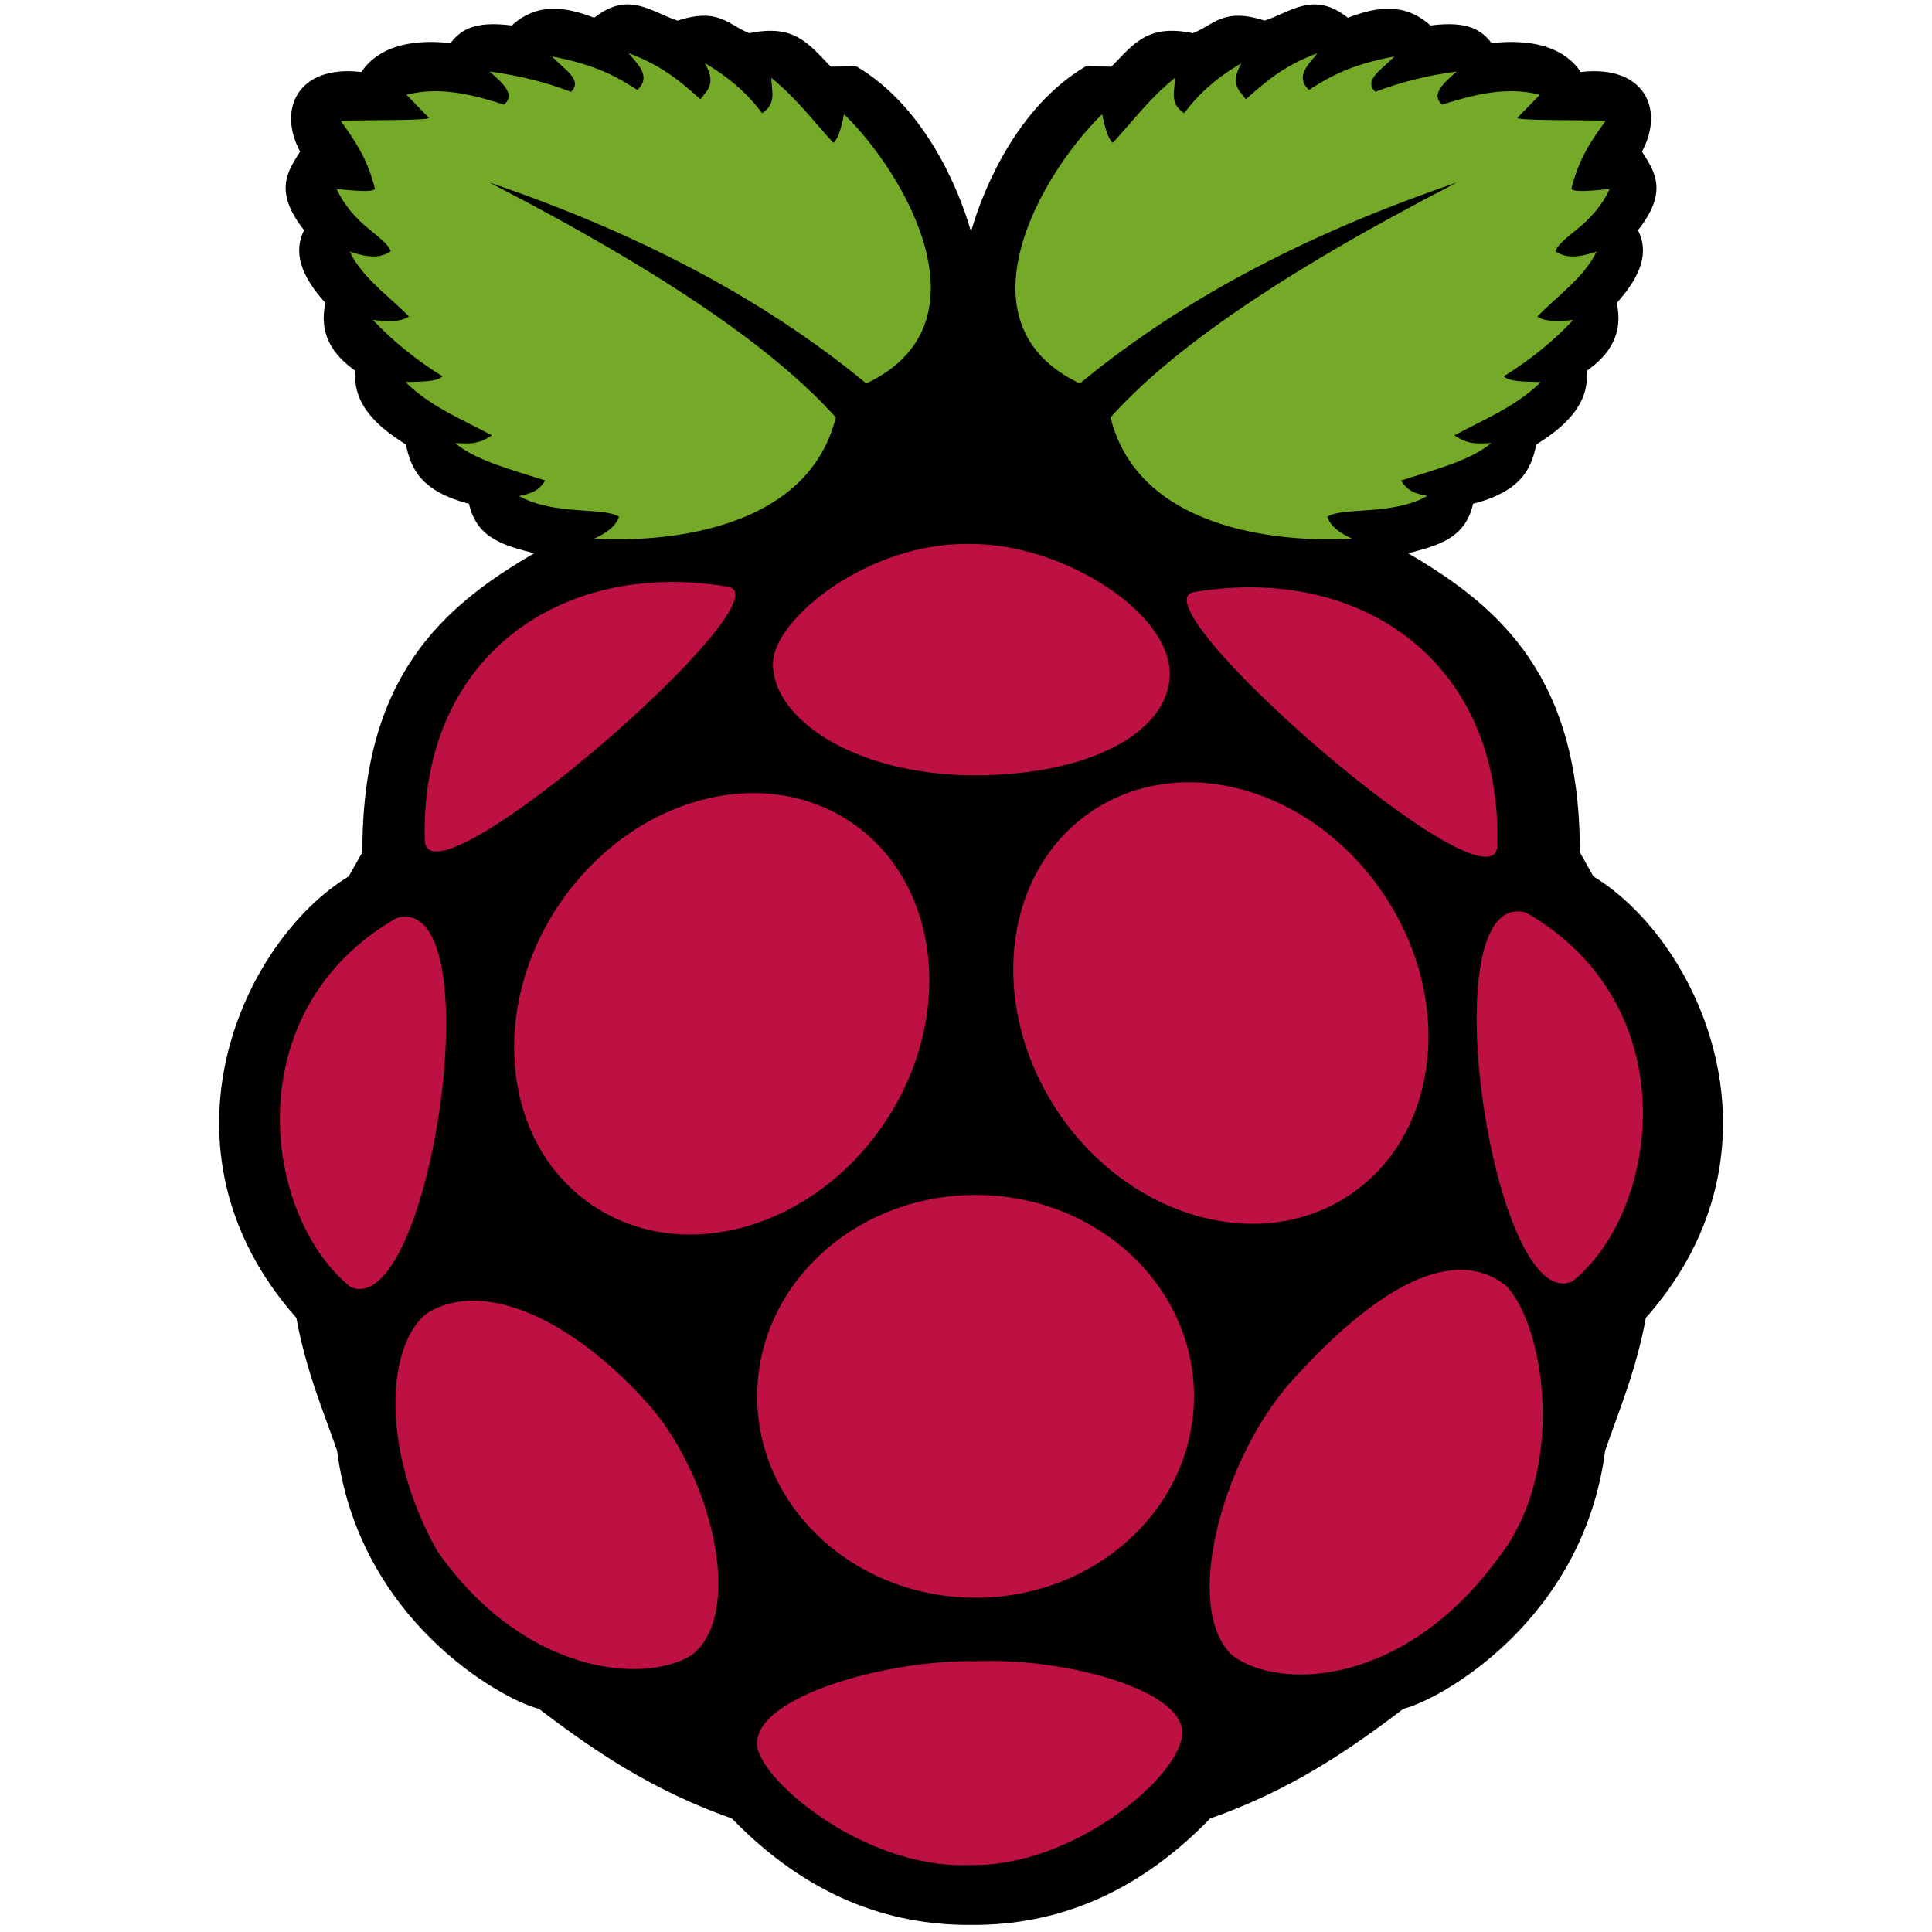
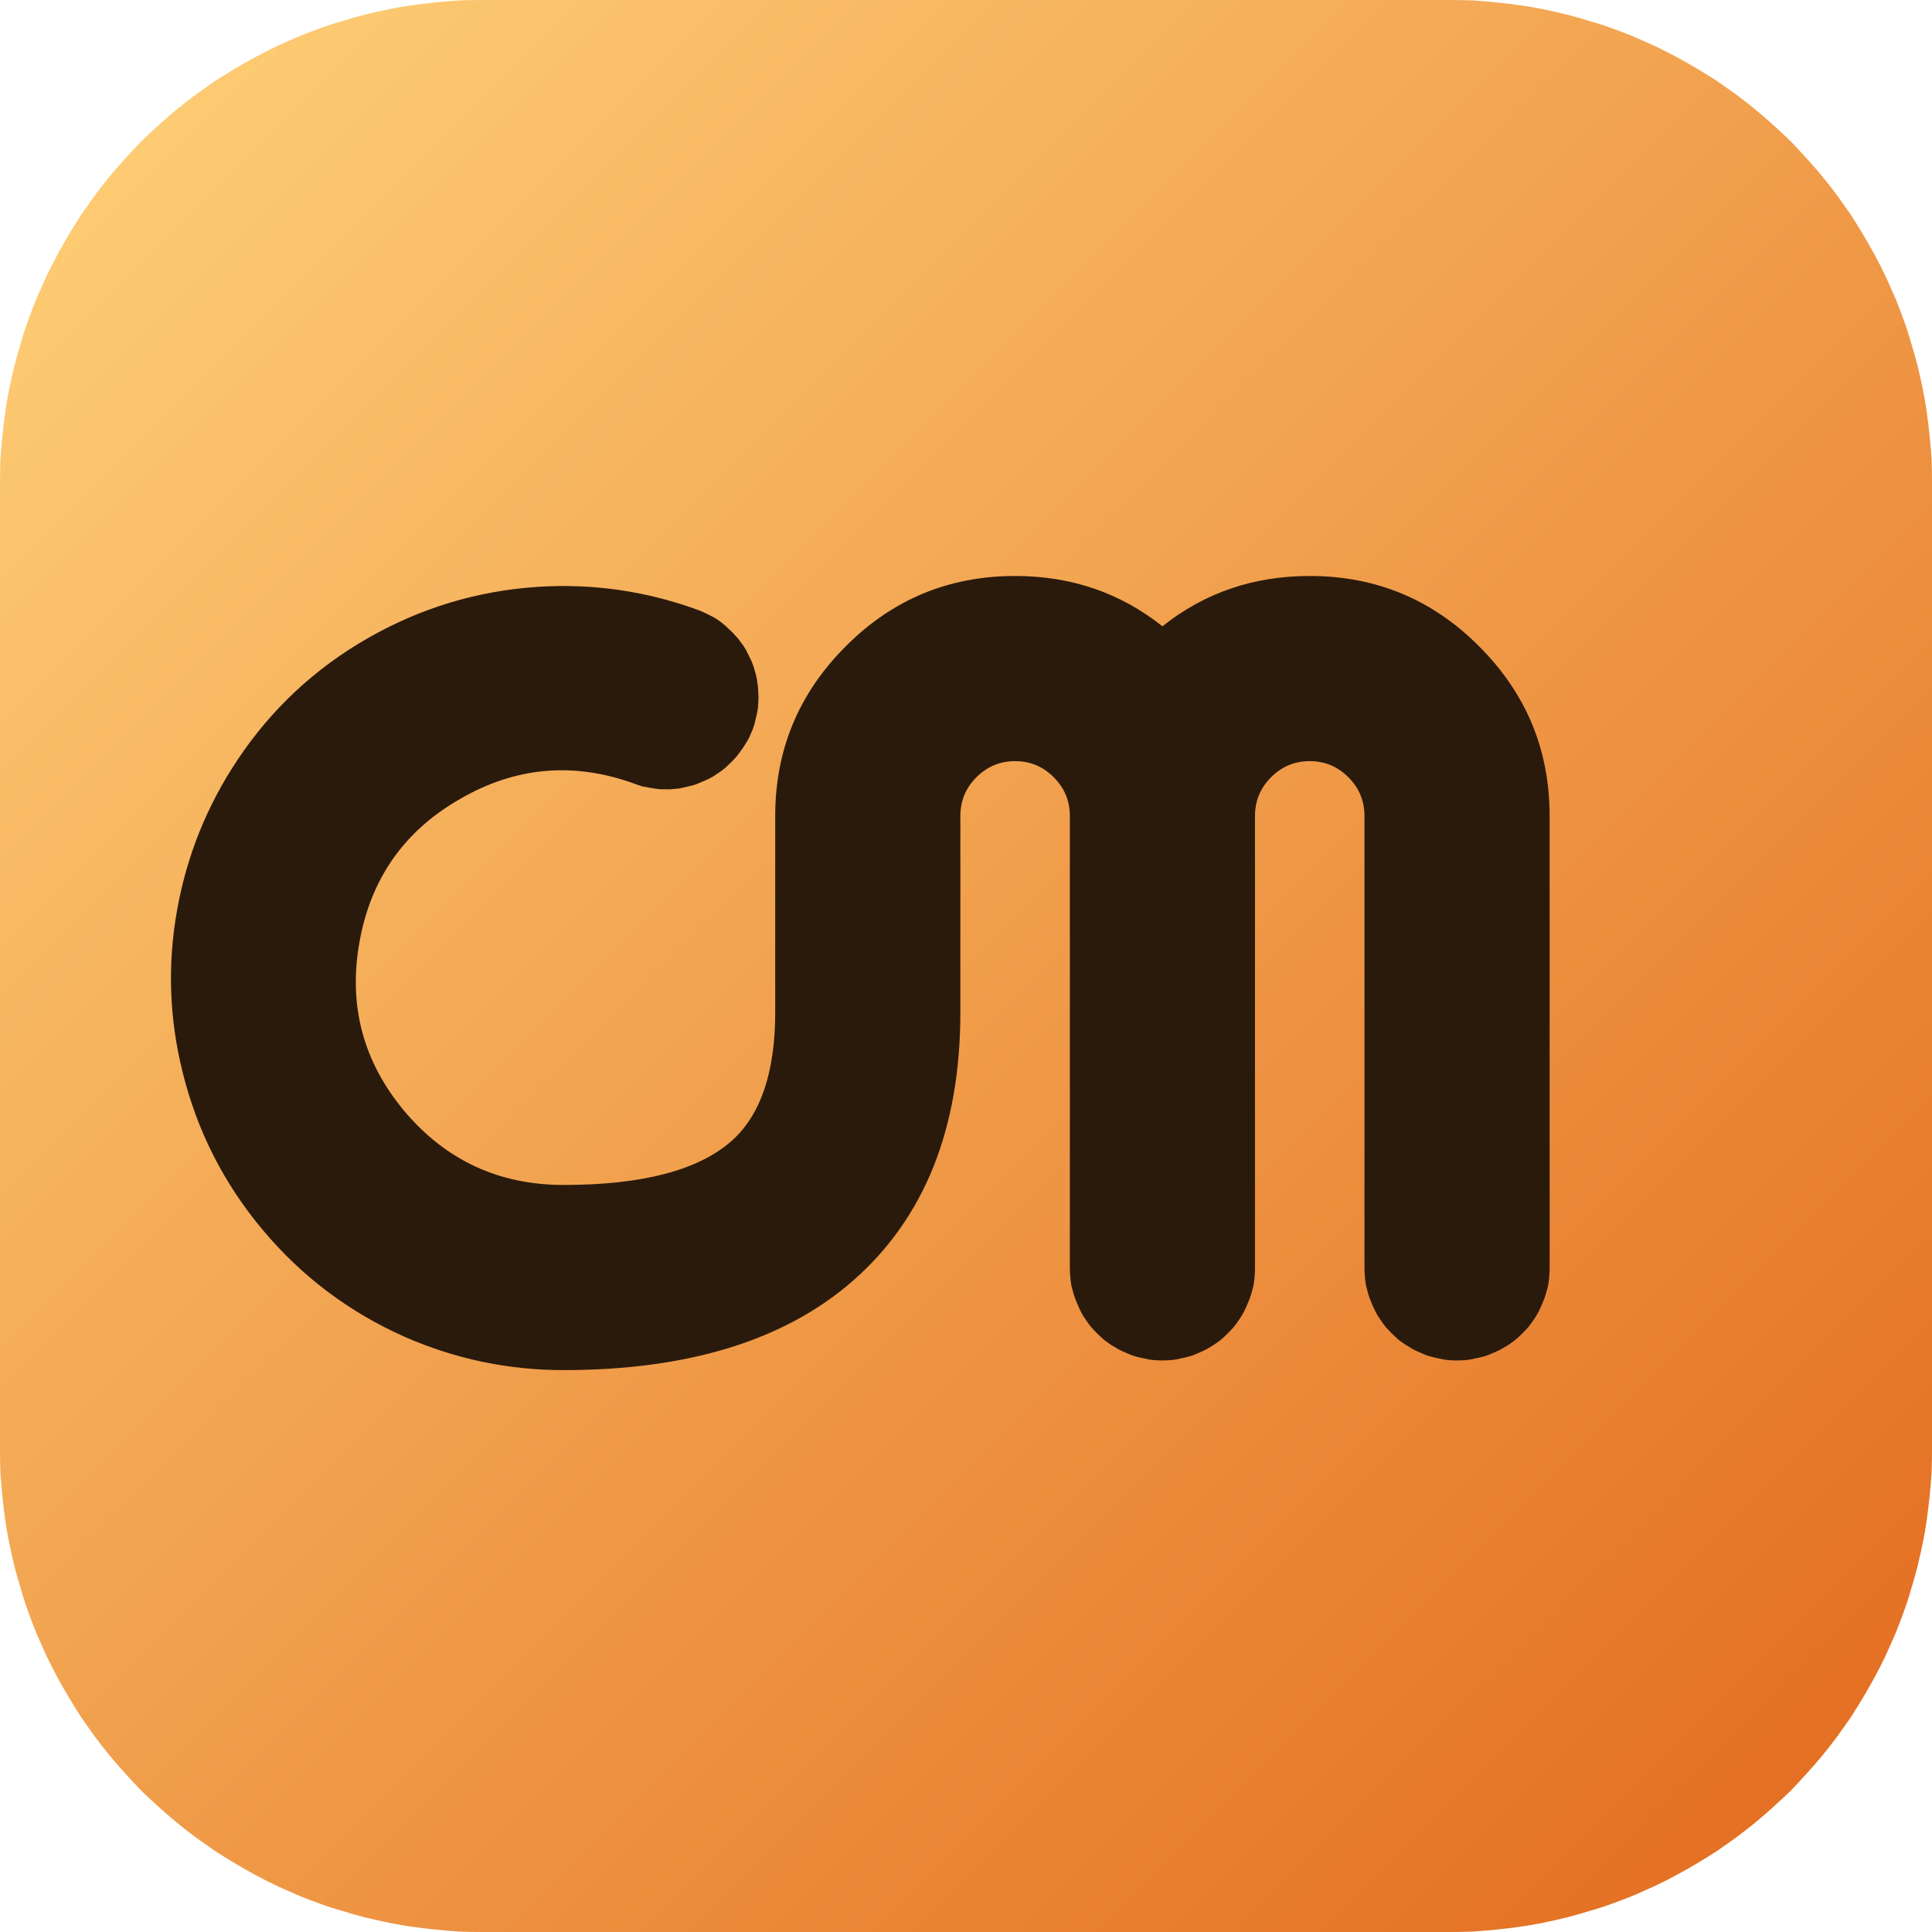
- <svg xmlns="http://www.w3.org/2000/svg" viewBox="-5 0 48 48" width="48" height="48" fill="none">
-   <path style=" stroke:none;fill-rule:nonzero;fill:rgb(0%,0%,0%);fill-opacity:1;" d="M 10.559 0.109 C 10.316 0.117 10.059 0.207 9.762 0.441 C 9.039 0.16 8.34 0.062 7.715 0.633 C 6.75 0.508 6.434 0.766 6.195 1.066 C 5.984 1.062 4.609 0.848 3.977 1.789 C 2.391 1.602 1.891 2.723 2.457 3.766 C 2.133 4.27 1.801 4.762 2.555 5.719 C 2.289 6.25 2.453 6.828 3.086 7.527 C 2.918 8.273 3.246 8.805 3.832 9.215 C 3.723 10.238 4.773 10.832 5.086 11.047 C 5.207 11.641 5.457 12.207 6.652 12.516 C 6.852 13.406 7.57 13.559 8.27 13.746 C 5.965 15.086 3.988 16.848 4.004 21.172 L 3.664 21.773 C 1.023 23.379 -1.355 28.543 2.363 32.742 C 2.605 34.055 3.012 35 3.375 36.043 C 3.918 40.254 7.457 42.223 8.391 42.457 C 9.758 43.5 11.215 44.488 13.184 45.18 C 15.043 47.098 17.059 47.828 19.082 47.824 C 19.109 47.824 19.141 47.824 19.172 47.824 C 21.195 47.828 23.207 47.098 25.066 45.18 C 27.039 44.488 28.496 43.5 29.863 42.457 C 30.797 42.223 34.336 40.254 34.879 36.043 C 35.238 35 35.648 34.055 35.891 32.742 C 39.605 28.543 37.23 23.379 34.586 21.773 L 34.25 21.172 C 34.262 16.848 32.289 15.086 29.984 13.746 C 30.68 13.559 31.398 13.406 31.598 12.516 C 32.797 12.207 33.047 11.641 33.168 11.047 C 33.48 10.832 34.527 10.238 34.418 9.215 C 35.008 8.805 35.332 8.273 35.168 7.527 C 35.797 6.828 35.965 6.25 35.695 5.719 C 36.453 4.762 36.117 4.27 35.793 3.766 C 36.363 2.723 35.859 1.602 34.273 1.789 C 33.645 0.848 32.27 1.062 32.055 1.066 C 31.816 0.766 31.504 0.508 30.539 0.633 C 29.91 0.062 29.211 0.16 28.488 0.441 C 27.633 -0.238 27.066 0.305 26.418 0.512 C 25.379 0.172 25.141 0.637 24.633 0.824 C 23.5 0.586 23.156 1.105 22.613 1.656 L 21.98 1.645 C 20.273 2.648 19.426 4.699 19.125 5.754 C 18.824 4.699 17.977 2.648 16.27 1.645 L 15.641 1.656 C 15.098 1.105 14.754 0.586 13.621 0.824 C 13.109 0.637 12.875 0.172 11.836 0.512 C 11.41 0.375 11.02 0.098 10.559 0.109 Z M 10.559 0.109 " />
-   <path style=" stroke:none;fill-rule:nonzero;fill:rgb(45.882%,66.275%,15.686%);fill-opacity:1;" d="M 7.16 4.535 C 11.688 6.871 14.324 8.762 15.766 10.371 C 15.027 13.332 11.172 13.469 9.762 13.383 C 10.051 13.25 10.293 13.09 10.379 12.84 C 10.023 12.59 8.77 12.816 7.895 12.324 C 8.23 12.254 8.387 12.188 8.547 11.938 C 7.719 11.672 6.828 11.445 6.305 11.008 C 6.586 11.012 6.852 11.074 7.219 10.816 C 6.48 10.418 5.688 10.102 5.074 9.492 C 5.457 9.48 5.871 9.488 5.992 9.348 C 5.312 8.926 4.742 8.457 4.266 7.949 C 4.805 8.012 5.027 7.957 5.16 7.863 C 4.645 7.34 3.996 6.895 3.688 6.25 C 4.086 6.387 4.449 6.438 4.711 6.238 C 4.539 5.844 3.793 5.613 3.363 4.695 C 3.781 4.734 4.227 4.785 4.316 4.695 C 4.121 3.902 3.785 3.457 3.461 2.996 C 4.355 2.98 5.715 2.996 5.652 2.922 L 5.098 2.355 C 5.973 2.121 6.871 2.395 7.52 2.598 C 7.812 2.367 7.516 2.074 7.16 1.777 C 7.902 1.875 8.578 2.047 9.184 2.281 C 9.508 1.988 8.973 1.695 8.715 1.402 C 9.863 1.621 10.352 1.93 10.836 2.234 C 11.188 1.898 10.855 1.613 10.617 1.32 C 11.484 1.641 11.934 2.055 12.402 2.465 C 12.562 2.25 12.809 2.09 12.512 1.57 C 13.125 1.926 13.59 2.344 13.934 2.812 C 14.312 2.57 14.16 2.238 14.164 1.934 C 14.801 2.453 15.207 3.008 15.703 3.547 C 15.805 3.477 15.895 3.23 15.969 2.836 C 17.496 4.32 19.652 8.047 16.523 9.527 C 13.863 7.332 10.684 5.734 7.16 4.535 Z M 7.16 4.535 " />
-   <path style=" stroke:none;fill-rule:nonzero;fill:rgb(45.882%,66.275%,15.686%);fill-opacity:1;" d="M 31.195 4.535 C 26.664 6.871 24.031 8.762 22.59 10.371 C 23.328 13.332 27.184 13.469 28.59 13.383 C 28.305 13.25 28.062 13.09 27.977 12.84 C 28.332 12.59 29.586 12.816 30.461 12.324 C 30.125 12.254 29.965 12.188 29.809 11.938 C 30.637 11.672 31.527 11.445 32.051 11.008 C 31.77 11.012 31.504 11.074 31.133 10.816 C 31.875 10.418 32.664 10.102 33.281 9.492 C 32.898 9.48 32.484 9.488 32.363 9.348 C 33.043 8.926 33.613 8.457 34.086 7.949 C 33.551 8.012 33.324 7.957 33.195 7.863 C 33.707 7.34 34.355 6.895 34.668 6.25 C 34.27 6.387 33.902 6.438 33.641 6.238 C 33.816 5.844 34.562 5.613 34.992 4.695 C 34.574 4.734 34.129 4.785 34.039 4.695 C 34.234 3.902 34.566 3.457 34.895 2.996 C 34 2.98 32.641 2.996 32.703 2.922 L 33.258 2.355 C 32.379 2.121 31.484 2.395 30.832 2.598 C 30.543 2.367 30.84 2.074 31.195 1.777 C 30.449 1.875 29.777 2.047 29.172 2.281 C 28.844 1.988 29.383 1.695 29.641 1.402 C 28.488 1.621 28.004 1.93 27.52 2.234 C 27.168 1.898 27.5 1.613 27.734 1.32 C 26.867 1.641 26.422 2.055 25.953 2.465 C 25.793 2.25 25.547 2.09 25.844 1.57 C 25.227 1.926 24.766 2.344 24.422 2.812 C 24.039 2.57 24.195 2.238 24.191 1.934 C 23.551 2.453 23.145 3.008 22.648 3.547 C 22.551 3.477 22.461 3.23 22.383 2.836 C 20.859 4.32 18.703 8.047 21.828 9.527 C 24.492 7.332 27.672 5.734 31.195 4.535 Z M 31.195 4.535 " />
-   <path style=" stroke:none;fill-rule:nonzero;fill:rgb(73.725%,6.667%,25.882%);fill-opacity:1;" d="M 24.664 34.691 C 24.664 37.453 22.234 39.695 19.238 39.695 C 16.242 39.695 13.812 37.453 13.812 34.691 C 13.812 31.926 16.242 29.688 19.238 29.688 C 22.234 29.688 24.664 31.926 24.664 34.691 Z M 24.664 34.691 " />
-   <path style=" stroke:none;fill-rule:nonzero;fill:rgb(73.725%,6.667%,25.882%);fill-opacity:1;" d="M 16.098 20.398 C 18.344 21.871 18.75 25.211 17.004 27.855 C 15.254 30.5 12.016 31.453 9.766 29.977 C 7.516 28.504 7.113 25.168 8.859 22.52 C 10.609 19.875 13.848 18.926 16.098 20.398 Z M 16.098 20.398 " />
-   <path style=" stroke:none;fill-rule:nonzero;fill:rgb(73.725%,6.667%,25.882%);fill-opacity:1;" d="M 22.164 20.129 C 19.918 21.605 19.512 24.941 21.262 27.59 C 23.008 30.234 26.25 31.184 28.496 29.711 C 30.746 28.238 31.152 24.898 29.402 22.254 C 27.652 19.609 24.414 18.656 22.164 20.129 Z M 22.164 20.129 " />
-   <path style=" stroke:none;fill-rule:nonzero;fill:rgb(73.725%,6.667%,25.882%);fill-opacity:1;" d="M 4.859 22.805 C 7.289 22.156 5.68 32.848 3.707 31.973 C 1.531 30.223 0.832 25.105 4.859 22.805 Z M 4.859 22.805 " />
-   <path style=" stroke:none;fill-rule:nonzero;fill:rgb(73.725%,6.667%,25.882%);fill-opacity:1;" d="M 32.91 22.672 C 30.484 22.023 32.094 32.715 34.066 31.836 C 36.238 30.09 36.941 24.973 32.91 22.672 Z M 32.91 22.672 " />
-   <path style=" stroke:none;fill-rule:nonzero;fill:rgb(73.725%,6.667%,25.882%);fill-opacity:1;" d="M 24.664 14.711 C 28.855 14.004 32.34 16.492 32.199 21.035 C 32.062 22.777 23.121 14.969 24.664 14.711 Z M 24.664 14.711 " />
-   <path style=" stroke:none;fill-rule:nonzero;fill:rgb(73.725%,6.667%,25.882%);fill-opacity:1;" d="M 13.09 14.578 C 8.902 13.871 5.418 16.359 5.555 20.902 C 5.695 22.641 14.633 14.836 13.09 14.578 Z M 13.09 14.578 " />
-   <path style=" stroke:none;fill-rule:nonzero;fill:rgb(73.725%,6.667%,25.882%);fill-opacity:1;" d="M 19.109 13.516 C 16.609 13.453 14.207 15.371 14.203 16.488 C 14.195 17.84 16.18 19.227 19.125 19.262 C 22.133 19.281 24.051 18.152 24.062 16.754 C 24.074 15.172 21.328 13.492 19.109 13.516 Z M 19.109 13.516 " />
-   <path style=" stroke:none;fill-rule:nonzero;fill:rgb(73.725%,6.667%,25.882%);fill-opacity:1;" d="M 19.262 41.273 C 21.441 41.18 24.367 41.977 24.371 43.035 C 24.406 44.062 21.719 46.383 19.117 46.336 C 16.422 46.453 13.777 44.129 13.812 43.324 C 13.773 42.141 17.094 41.219 19.262 41.273 Z M 19.262 41.273 " />
-   <path style=" stroke:none;fill-rule:nonzero;fill:rgb(73.725%,6.667%,25.882%);fill-opacity:1;" d="M 11.211 35.008 C 12.762 36.875 13.469 40.16 12.172 41.129 C 10.949 41.867 7.973 41.566 5.859 38.527 C 4.43 35.977 4.613 33.383 5.617 32.621 C 7.113 31.707 9.43 32.941 11.211 35.008 Z M 11.211 35.008 " />
-   <path style=" stroke:none;fill-rule:nonzero;fill:rgb(73.725%,6.667%,25.882%);fill-opacity:1;" d="M 27 34.414 C 25.324 36.383 24.387 39.969 25.613 41.125 C 26.785 42.02 29.926 41.895 32.25 38.672 C 33.938 36.508 33.371 32.895 32.406 31.934 C 30.977 30.828 28.922 32.246 27 34.414 Z M 27 34.414 " />
+ <svg xmlns="http://www.w3.org/2000/svg" viewBox="0 0 48 48" role="img" aria-label="cmprovision">
+   <defs>
+     <linearGradient id="cmp-tile" x1="0" y1="0" x2="1" y2="1">
+       <stop offset="0" stop-color="#ffd37a" />
+       <stop offset="1" stop-color="#e2681c" />
+     </linearGradient>
+   </defs>
+   <path fill-rule="nonzero" d="M0 36L0 12Q0 11.71 0.01 11.41Q0.03 11.12 0.06 10.82Q0.09 10.53 0.13 10.24Q0.17 9.95 0.23 9.66Q0.29 9.37 0.36 9.08Q0.43 8.8 0.52 8.52Q0.6 8.23 0.7 7.96Q0.8 7.68 0.91 7.41Q1.03 7.14 1.15 6.87Q1.28 6.6 1.42 6.34Q1.56 6.08 1.71 5.83Q1.86 5.58 2.02 5.33Q2.19 5.09 2.36 4.85Q2.54 4.61 2.72 4.39Q2.91 4.16 3.11 3.94Q3.31 3.72 3.51 3.51Q3.72 3.31 3.94 3.11Q4.16 2.91 4.39 2.72Q4.61 2.54 4.85 2.36Q5.09 2.19 5.33 2.02Q5.58 1.86 5.83 1.71Q6.08 1.56 6.34 1.42Q6.6 1.28 6.87 1.15Q7.14 1.03 7.41 0.91Q7.68 0.8 7.96 0.7Q8.23 0.6 8.52 0.52Q8.8 0.43 9.08 0.36Q9.37 0.29 9.66 0.23Q9.95 0.17 10.24 0.13Q10.53 0.09 10.82 0.06Q11.12 0.03 11.41 0.01Q11.71 0 12 0L36 0Q36.29 0 36.59 0.01Q36.88 0.03 37.18 0.06Q37.47 0.09 37.76 0.13Q38.05 0.17 38.34 0.23Q38.63 0.29 38.92 0.36Q39.2 0.43 39.48 0.52Q39.77 0.6 40.04 0.7Q40.32 0.8 40.59 0.91Q40.86 1.03 41.13 1.15Q41.4 1.28 41.66 1.42Q41.92 1.56 42.17 1.71Q42.42 1.86 42.67 2.02Q42.91 2.19 43.15 2.36Q43.39 2.54 43.61 2.72Q43.84 2.91 44.06 3.11Q44.28 3.31 44.49 3.51Q44.69 3.72 44.89 3.94Q45.09 4.16 45.28 4.39Q45.46 4.61 45.64 4.85Q45.81 5.09 45.98 5.33Q46.14 5.58 46.29 5.83Q46.44 6.08 46.58 6.34Q46.72 6.6 46.85 6.87Q46.97 7.14 47.09 7.41Q47.2 7.68 47.3 7.96Q47.4 8.23 47.48 8.52Q47.57 8.8 47.64 9.08Q47.71 9.37 47.77 9.66Q47.83 9.95 47.87 10.24Q47.91 10.53 47.94 10.82Q47.97 11.12 47.99 11.41Q48 11.71 48 12L48 36Q48 36.29 47.99 36.59Q47.97 36.88 47.94 37.18Q47.91 37.47 47.87 37.76Q47.83 38.05 47.77 38.34Q47.71 38.63 47.64 38.92Q47.57 39.2 47.48 39.48Q47.4 39.77 47.3 40.04Q47.2 40.32 47.09 40.59Q46.97 40.86 46.85 41.13Q46.72 41.4 46.58 41.66Q46.44 41.92 46.29 42.17Q46.14 42.42 45.98 42.67Q45.81 42.91 45.64 43.15Q45.46 43.39 45.28 43.61Q45.09 43.84 44.89 44.06Q44.69 44.28 44.49 44.49Q44.28 44.69 44.06 44.89Q43.84 45.09 43.61 45.28Q43.39 45.46 43.15 45.64Q42.91 45.81 42.67 45.98Q42.42 46.14 42.17 46.29Q41.92 46.44 41.66 46.58Q41.4 46.72 41.13 46.85Q40.86 46.97 40.59 47.09Q40.32 47.2 40.04 47.3Q39.77 47.4 39.48 47.48Q39.2 47.57 38.92 47.64Q38.63 47.71 38.34 47.77Q38.05 47.83 37.76 47.87Q37.47 47.91 37.18 47.94Q36.88 47.97 36.59 47.99Q36.29 48 36 48L12 48Q11.71 48 11.41 47.99Q11.12 47.97 10.82 47.94Q10.53 47.91 10.24 47.87Q9.95 47.83 9.66 47.77Q9.37 47.71 9.08 47.64Q8.8 47.57 8.52 47.48Q8.23 47.4 7.96 47.3Q7.68 47.2 7.41 47.09Q7.14 46.97 6.87 46.85Q6.6 46.72 6.34 46.58Q6.08 46.44 5.83 46.29Q5.58 46.14 5.33 45.98Q5.09 45.81 4.85 45.64Q4.61 45.46 4.39 45.28Q4.16 45.09 3.94 44.89Q3.72 44.69 3.51 44.49Q3.31 44.28 3.11 44.06Q2.91 43.84 2.72 43.61Q2.54 43.39 2.36 43.15Q2.19 42.91 2.02 42.67Q1.86 42.42 1.71 42.17Q1.56 41.92 1.42 41.66Q1.28 41.4 1.15 41.13Q1.03 40.86 0.91 40.59Q0.8 40.32 0.7 40.04Q0.6 39.77 0.52 39.48Q0.43 39.2 0.36 38.92Q0.29 38.63 0.23 38.34Q0.17 38.05 0.13 37.76Q0.09 37.47 0.06 37.18Q0.03 36.88 0.01 36.59Q0 36.29 0 36Z" fill="url(#cmp-tile)" />
+   <path fill-rule="evenodd" d="M11.43 19.85Q13.5 18.65 15.76 19.47Q15.86 19.51 15.97 19.54Q16.08 19.56 16.19 19.58Q16.31 19.6 16.42 19.61Q16.53 19.61 16.64 19.61Q16.76 19.6 16.87 19.59Q16.98 19.57 17.09 19.54Q17.2 19.52 17.31 19.48Q17.41 19.44 17.52 19.39Q17.62 19.35 17.72 19.29Q17.81 19.23 17.9 19.17Q18 19.1 18.08 19.02Q18.16 18.95 18.24 18.86Q18.32 18.78 18.38 18.69Q18.45 18.6 18.51 18.5Q18.57 18.41 18.62 18.31Q18.67 18.2 18.71 18.1Q18.75 17.99 18.77 17.88Q18.8 17.77 18.82 17.66Q18.84 17.55 18.84 17.44Q18.85 17.32 18.84 17.21Q18.84 17.1 18.82 16.99Q18.81 16.87 18.78 16.76Q18.75 16.66 18.72 16.55Q18.68 16.44 18.63 16.34Q18.58 16.24 18.53 16.14Q18.47 16.04 18.4 15.95Q18.34 15.86 18.26 15.78Q18.18 15.69 18.1 15.62Q18.02 15.54 17.93 15.47Q17.84 15.4 17.74 15.34Q17.64 15.29 17.54 15.24Q17.44 15.19 17.33 15.15Q15.41 14.45 13.36 14.58Q11.1 14.73 9.13 15.86Q7.16 16.99 5.9 18.88Q4.76 20.59 4.4 22.61Q4.04 24.62 4.53 26.61Q5.07 28.82 6.53 30.56Q7.99 32.3 10.07 33.22Q11.95 34.04 14 34.04Q18.64 34.04 21.18 31.83Q23.86 29.49 23.86 25.15L23.86 20.27Q23.86 19.71 24.26 19.31Q24.66 18.91 25.22 18.91Q25.78 18.91 26.18 19.31Q26.58 19.71 26.58 20.27L26.58 31.5Q26.58 31.61 26.59 31.72Q26.6 31.84 26.62 31.95Q26.65 32.06 26.68 32.17Q26.71 32.27 26.76 32.38Q26.8 32.48 26.85 32.58Q26.9 32.68 26.97 32.78Q27.03 32.87 27.1 32.96Q27.17 33.04 27.25 33.12Q27.33 33.2 27.42 33.28Q27.51 33.35 27.6 33.41Q27.7 33.47 27.8 33.53Q27.9 33.58 28 33.62Q28.1 33.67 28.21 33.7Q28.32 33.73 28.43 33.75Q28.54 33.78 28.65 33.79Q28.77 33.8 28.88 33.8Q28.99 33.8 29.11 33.79Q29.22 33.78 29.33 33.75Q29.44 33.73 29.55 33.7Q29.66 33.67 29.76 33.62Q29.86 33.58 29.96 33.53Q30.06 33.47 30.16 33.41Q30.25 33.35 30.34 33.28Q30.43 33.2 30.51 33.12Q30.59 33.04 30.66 32.96Q30.73 32.87 30.79 32.78Q30.86 32.68 30.91 32.58Q30.96 32.48 31 32.38Q31.05 32.27 31.08 32.17Q31.11 32.06 31.14 31.95Q31.16 31.84 31.17 31.72Q31.18 31.61 31.18 31.5L31.18 20.27Q31.18 19.71 31.58 19.31Q31.98 18.91 32.54 18.91Q33.1 18.91 33.5 19.31Q33.9 19.71 33.9 20.27L33.9 31.5Q33.9 31.61 33.91 31.72Q33.92 31.84 33.94 31.95Q33.97 32.06 34 32.17Q34.03 32.27 34.08 32.38Q34.12 32.48 34.17 32.58Q34.22 32.68 34.29 32.78Q34.35 32.87 34.42 32.96Q34.49 33.04 34.57 33.12Q34.65 33.2 34.74 33.28Q34.83 33.35 34.92 33.41Q35.02 33.47 35.12 33.53Q35.22 33.58 35.32 33.62Q35.42 33.67 35.53 33.7Q35.64 33.73 35.75 33.75Q35.86 33.78 35.97 33.79Q36.09 33.8 36.2 33.8Q36.31 33.8 36.43 33.79Q36.54 33.78 36.65 33.75Q36.76 33.73 36.87 33.7Q36.98 33.67 37.08 33.62Q37.18 33.58 37.28 33.53Q37.38 33.47 37.48 33.41Q37.57 33.35 37.66 33.28Q37.75 33.2 37.83 33.12Q37.91 33.04 37.98 32.96Q38.05 32.87 38.11 32.78Q38.18 32.68 38.23 32.58Q38.28 32.48 38.32 32.38Q38.37 32.27 38.4 32.17Q38.43 32.06 38.46 31.95Q38.48 31.84 38.49 31.72Q38.5 31.61 38.5 31.5L38.5 20.27Q38.5 17.81 36.75 16.06Q35.01 14.31 32.54 14.31Q30.45 14.31 28.88 15.56Q27.31 14.31 25.22 14.31Q22.75 14.31 21.01 16.06Q19.26 17.81 19.26 20.27L19.26 25.15Q19.26 27.4 18.16 28.36Q16.92 29.44 14 29.44Q11.6 29.44 10.05 27.61Q8.51 25.77 8.93 23.41Q9.35 21.04 11.43 19.85Z" fill="#2a1a0c" />
</svg>
